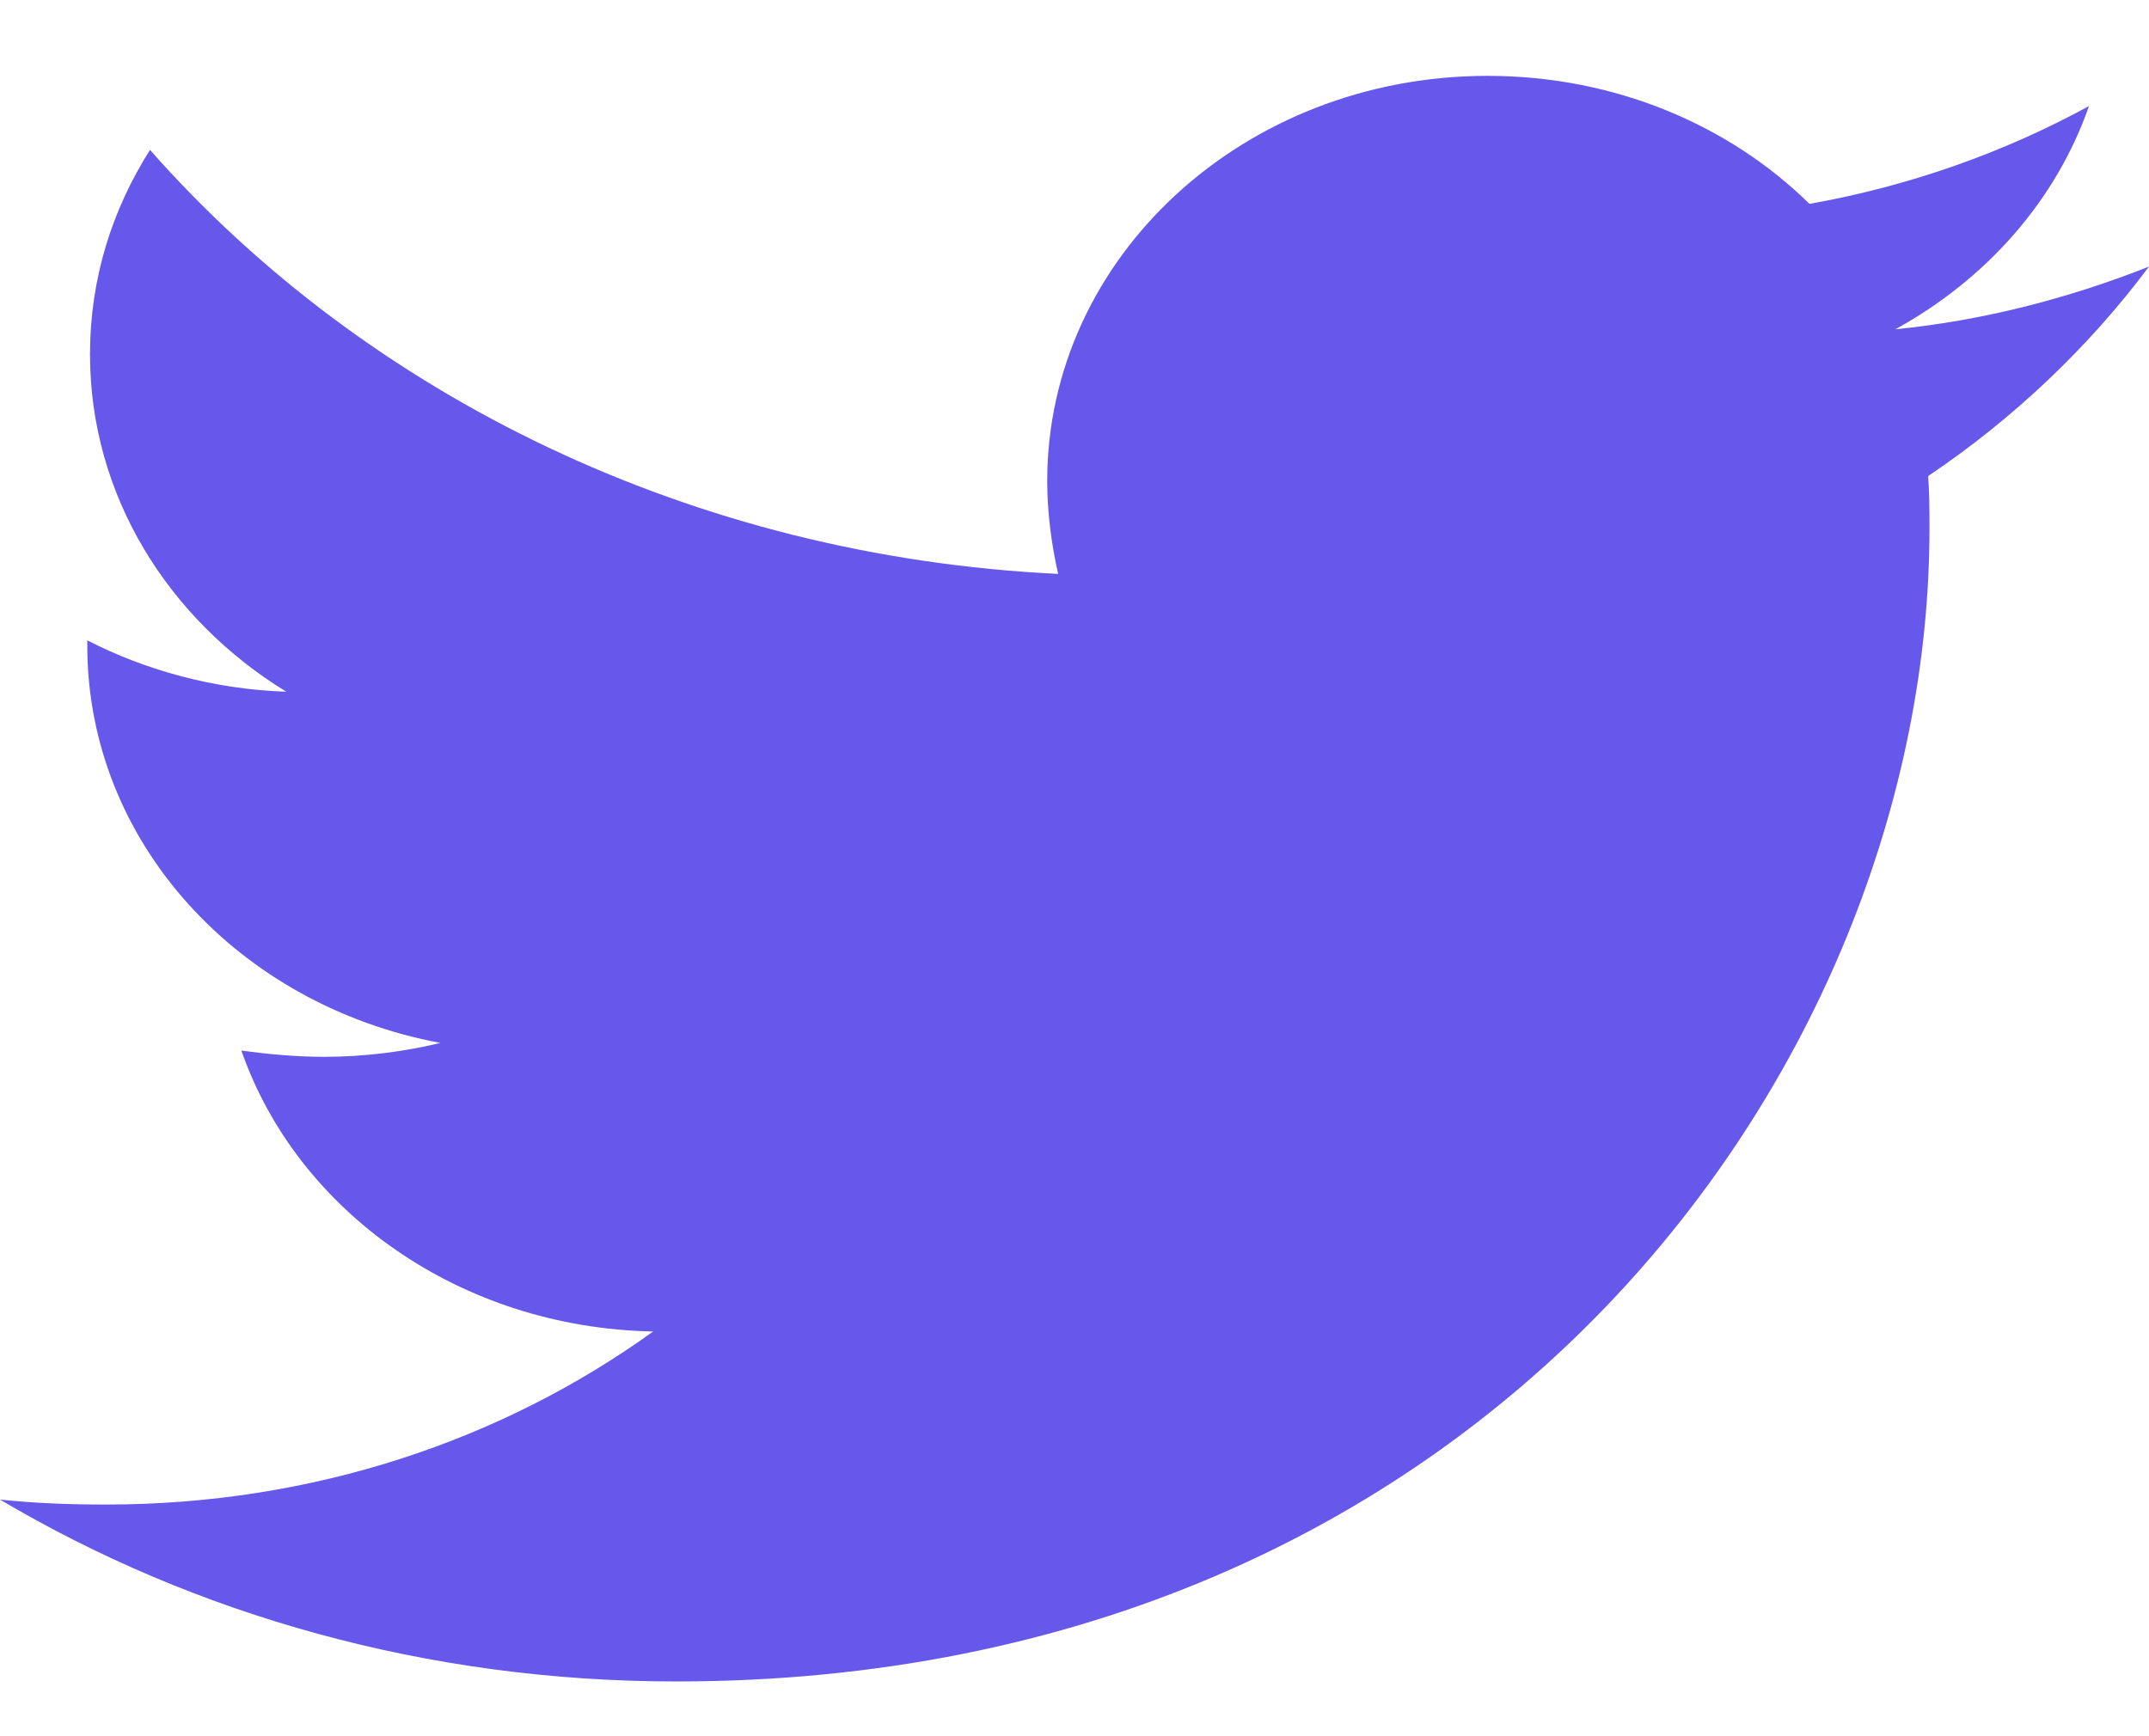
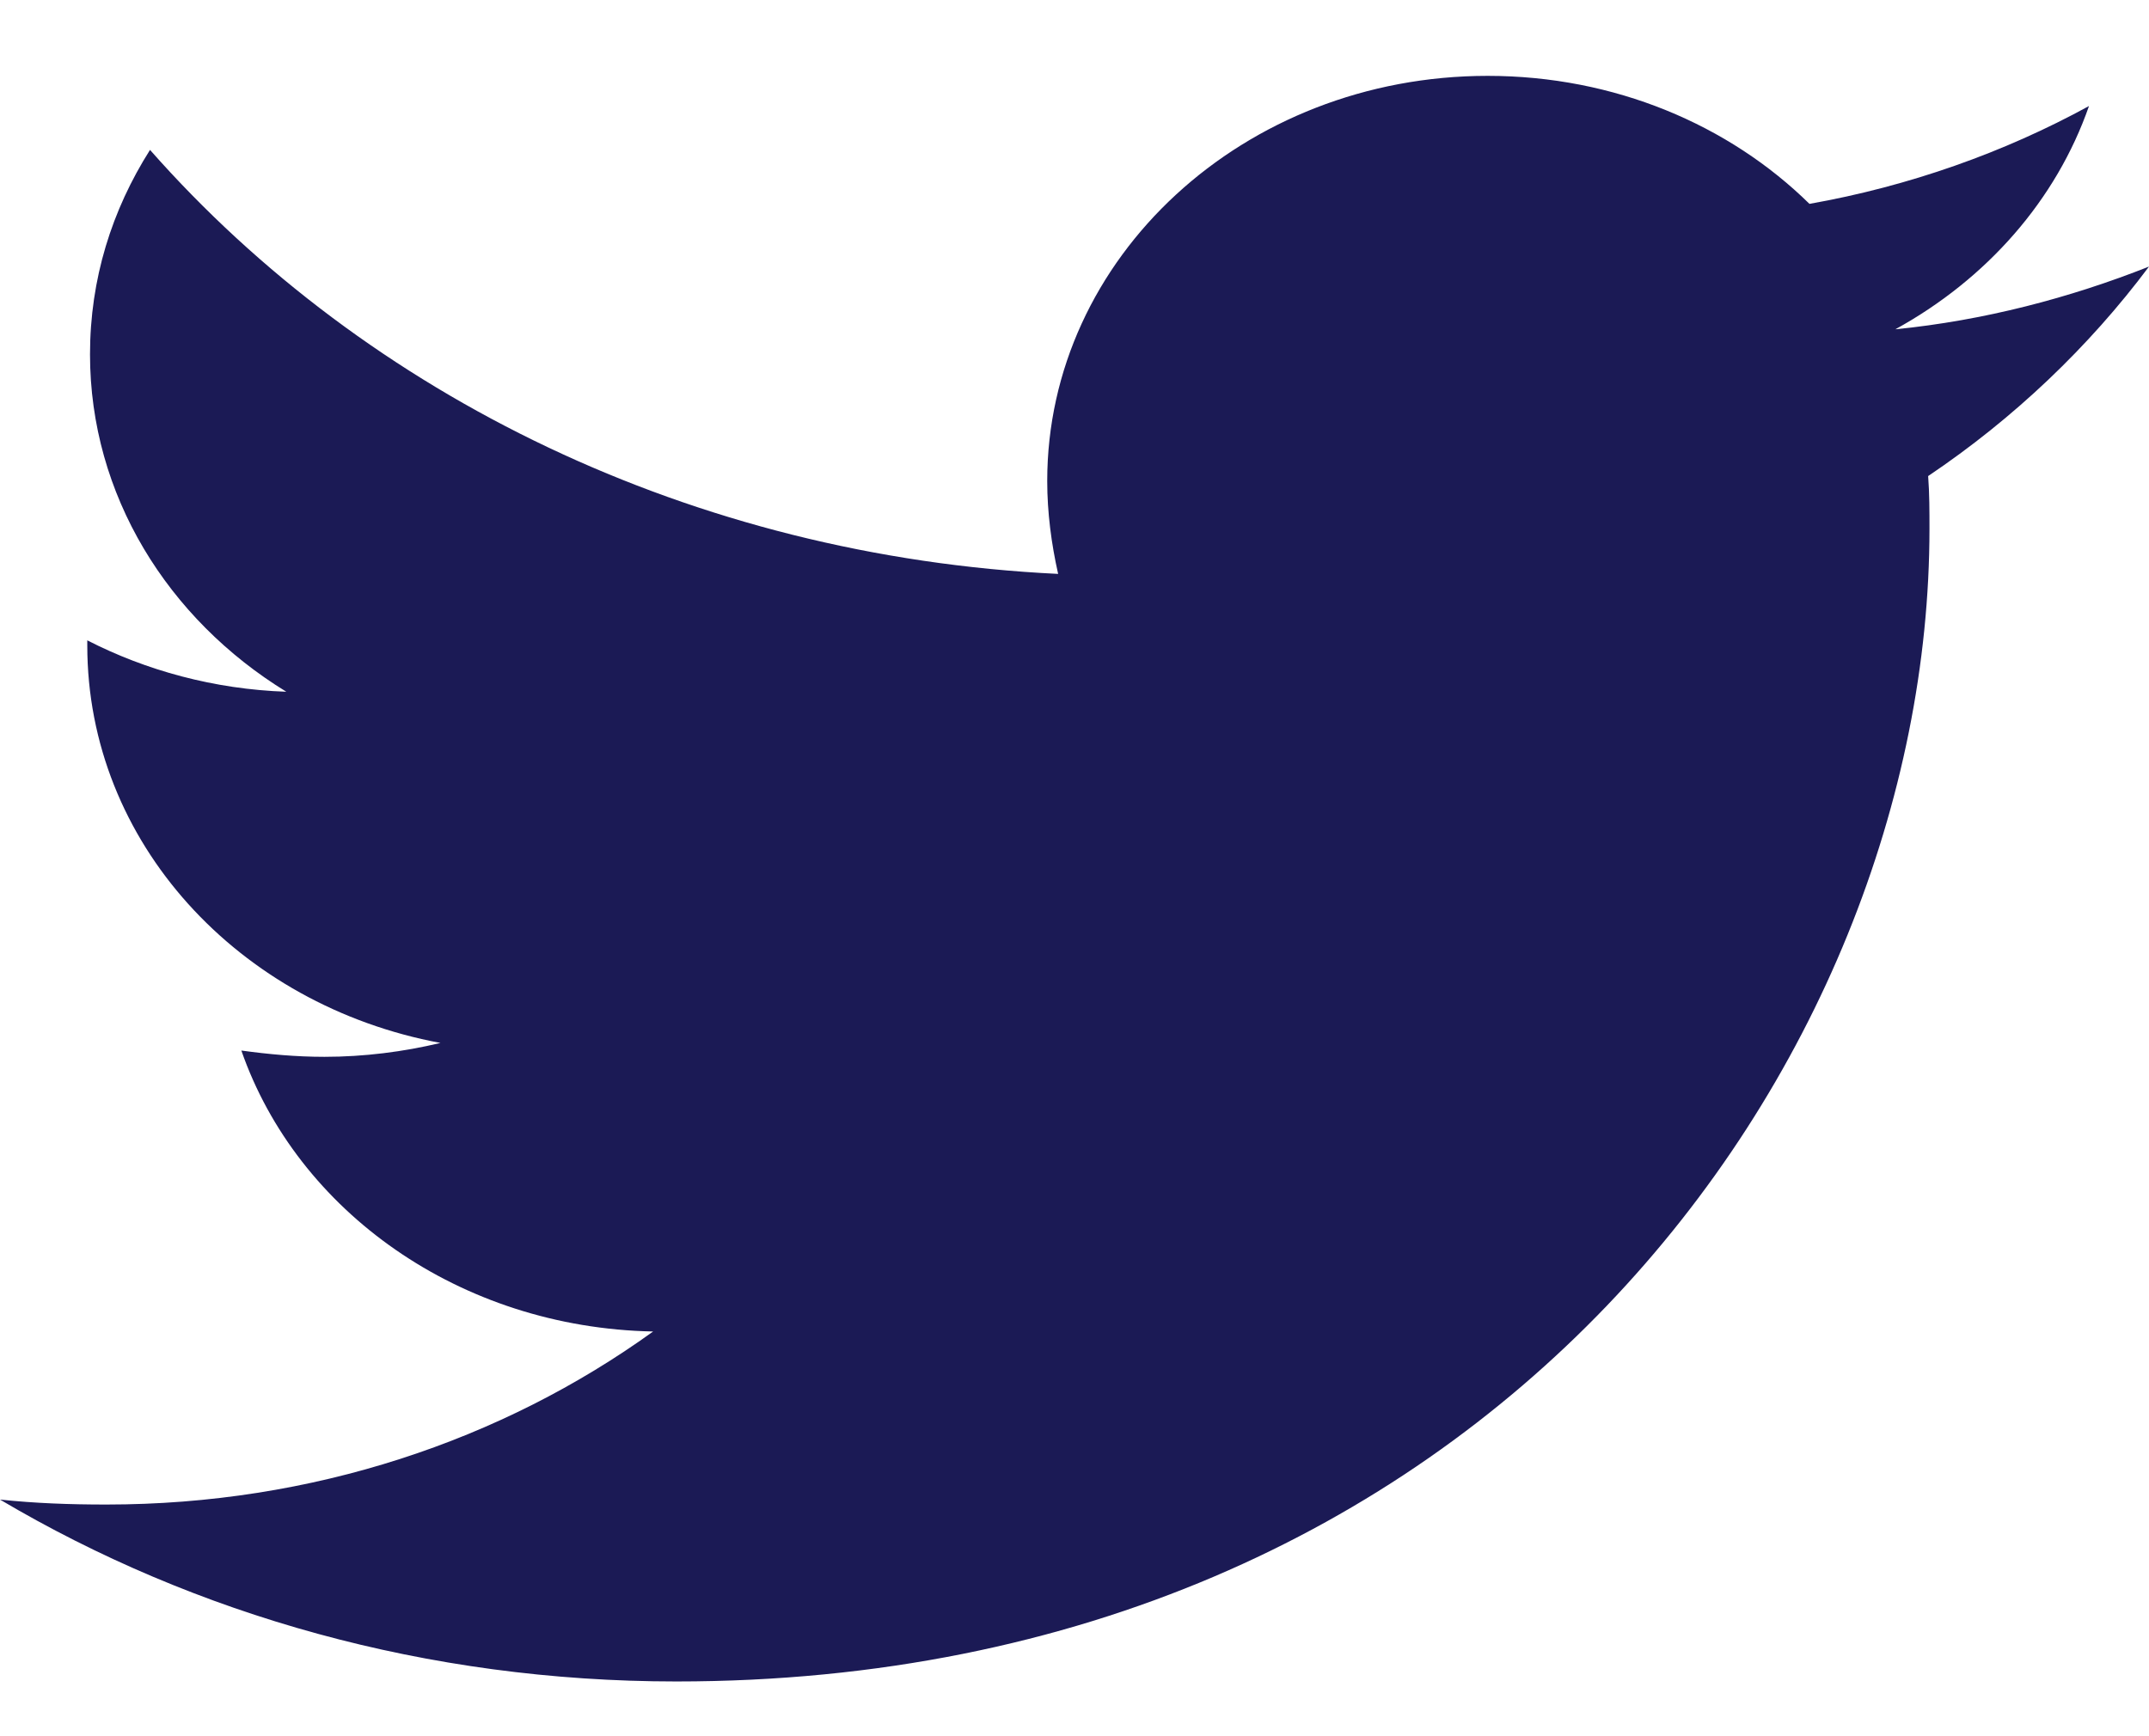
<svg xmlns="http://www.w3.org/2000/svg" width="26" height="21" viewBox="0 0 26 21" fill="none">
-   <path id="Vector" d="M23.328 5.761C23.344 5.973 23.344 6.186 23.344 6.398C23.344 12.88 17.982 20.348 8.183 20.348C5.164 20.348 2.359 19.543 0 18.147C0.429 18.192 0.841 18.207 1.287 18.207C3.778 18.207 6.071 17.433 7.902 16.113C5.56 16.067 3.596 14.655 2.92 12.713C3.25 12.758 3.58 12.789 3.926 12.789C4.405 12.789 4.883 12.728 5.329 12.621C2.887 12.166 1.056 10.193 1.056 7.81V7.749C1.765 8.113 2.59 8.341 3.464 8.371C2.029 7.491 1.089 5.988 1.089 4.288C1.089 3.377 1.353 2.543 1.815 1.814C4.438 4.789 8.381 6.732 12.802 6.945C12.72 6.58 12.67 6.201 12.67 5.821C12.67 3.119 15.046 0.918 17.999 0.918C19.533 0.918 20.919 1.51 21.892 2.467C23.096 2.254 24.251 1.844 25.274 1.283C24.878 2.421 24.037 3.377 22.931 3.985C24.004 3.878 25.043 3.605 26 3.226C25.274 4.197 24.367 5.062 23.328 5.761Z" fill="#6658EA" />
+   <path id="Vector" d="M23.328 5.761C23.344 5.973 23.344 6.186 23.344 6.398C23.344 12.88 17.982 20.348 8.183 20.348C5.164 20.348 2.359 19.543 0 18.147C0.429 18.192 0.841 18.207 1.287 18.207C3.778 18.207 6.071 17.433 7.902 16.113C5.56 16.067 3.596 14.655 2.92 12.713C3.25 12.758 3.58 12.789 3.926 12.789C4.405 12.789 4.883 12.728 5.329 12.621C2.887 12.166 1.056 10.193 1.056 7.81V7.749C1.765 8.113 2.59 8.341 3.464 8.371C2.029 7.491 1.089 5.988 1.089 4.288C1.089 3.377 1.353 2.543 1.815 1.814C4.438 4.789 8.381 6.732 12.802 6.945C12.72 6.58 12.67 6.201 12.67 5.821C12.67 3.119 15.046 0.918 17.999 0.918C19.533 0.918 20.919 1.51 21.892 2.467C23.096 2.254 24.251 1.844 25.274 1.283C24.878 2.421 24.037 3.377 22.931 3.985C24.004 3.878 25.043 3.605 26 3.226C25.274 4.197 24.367 5.062 23.328 5.761Z" fill="#1B1A55" />
</svg>
